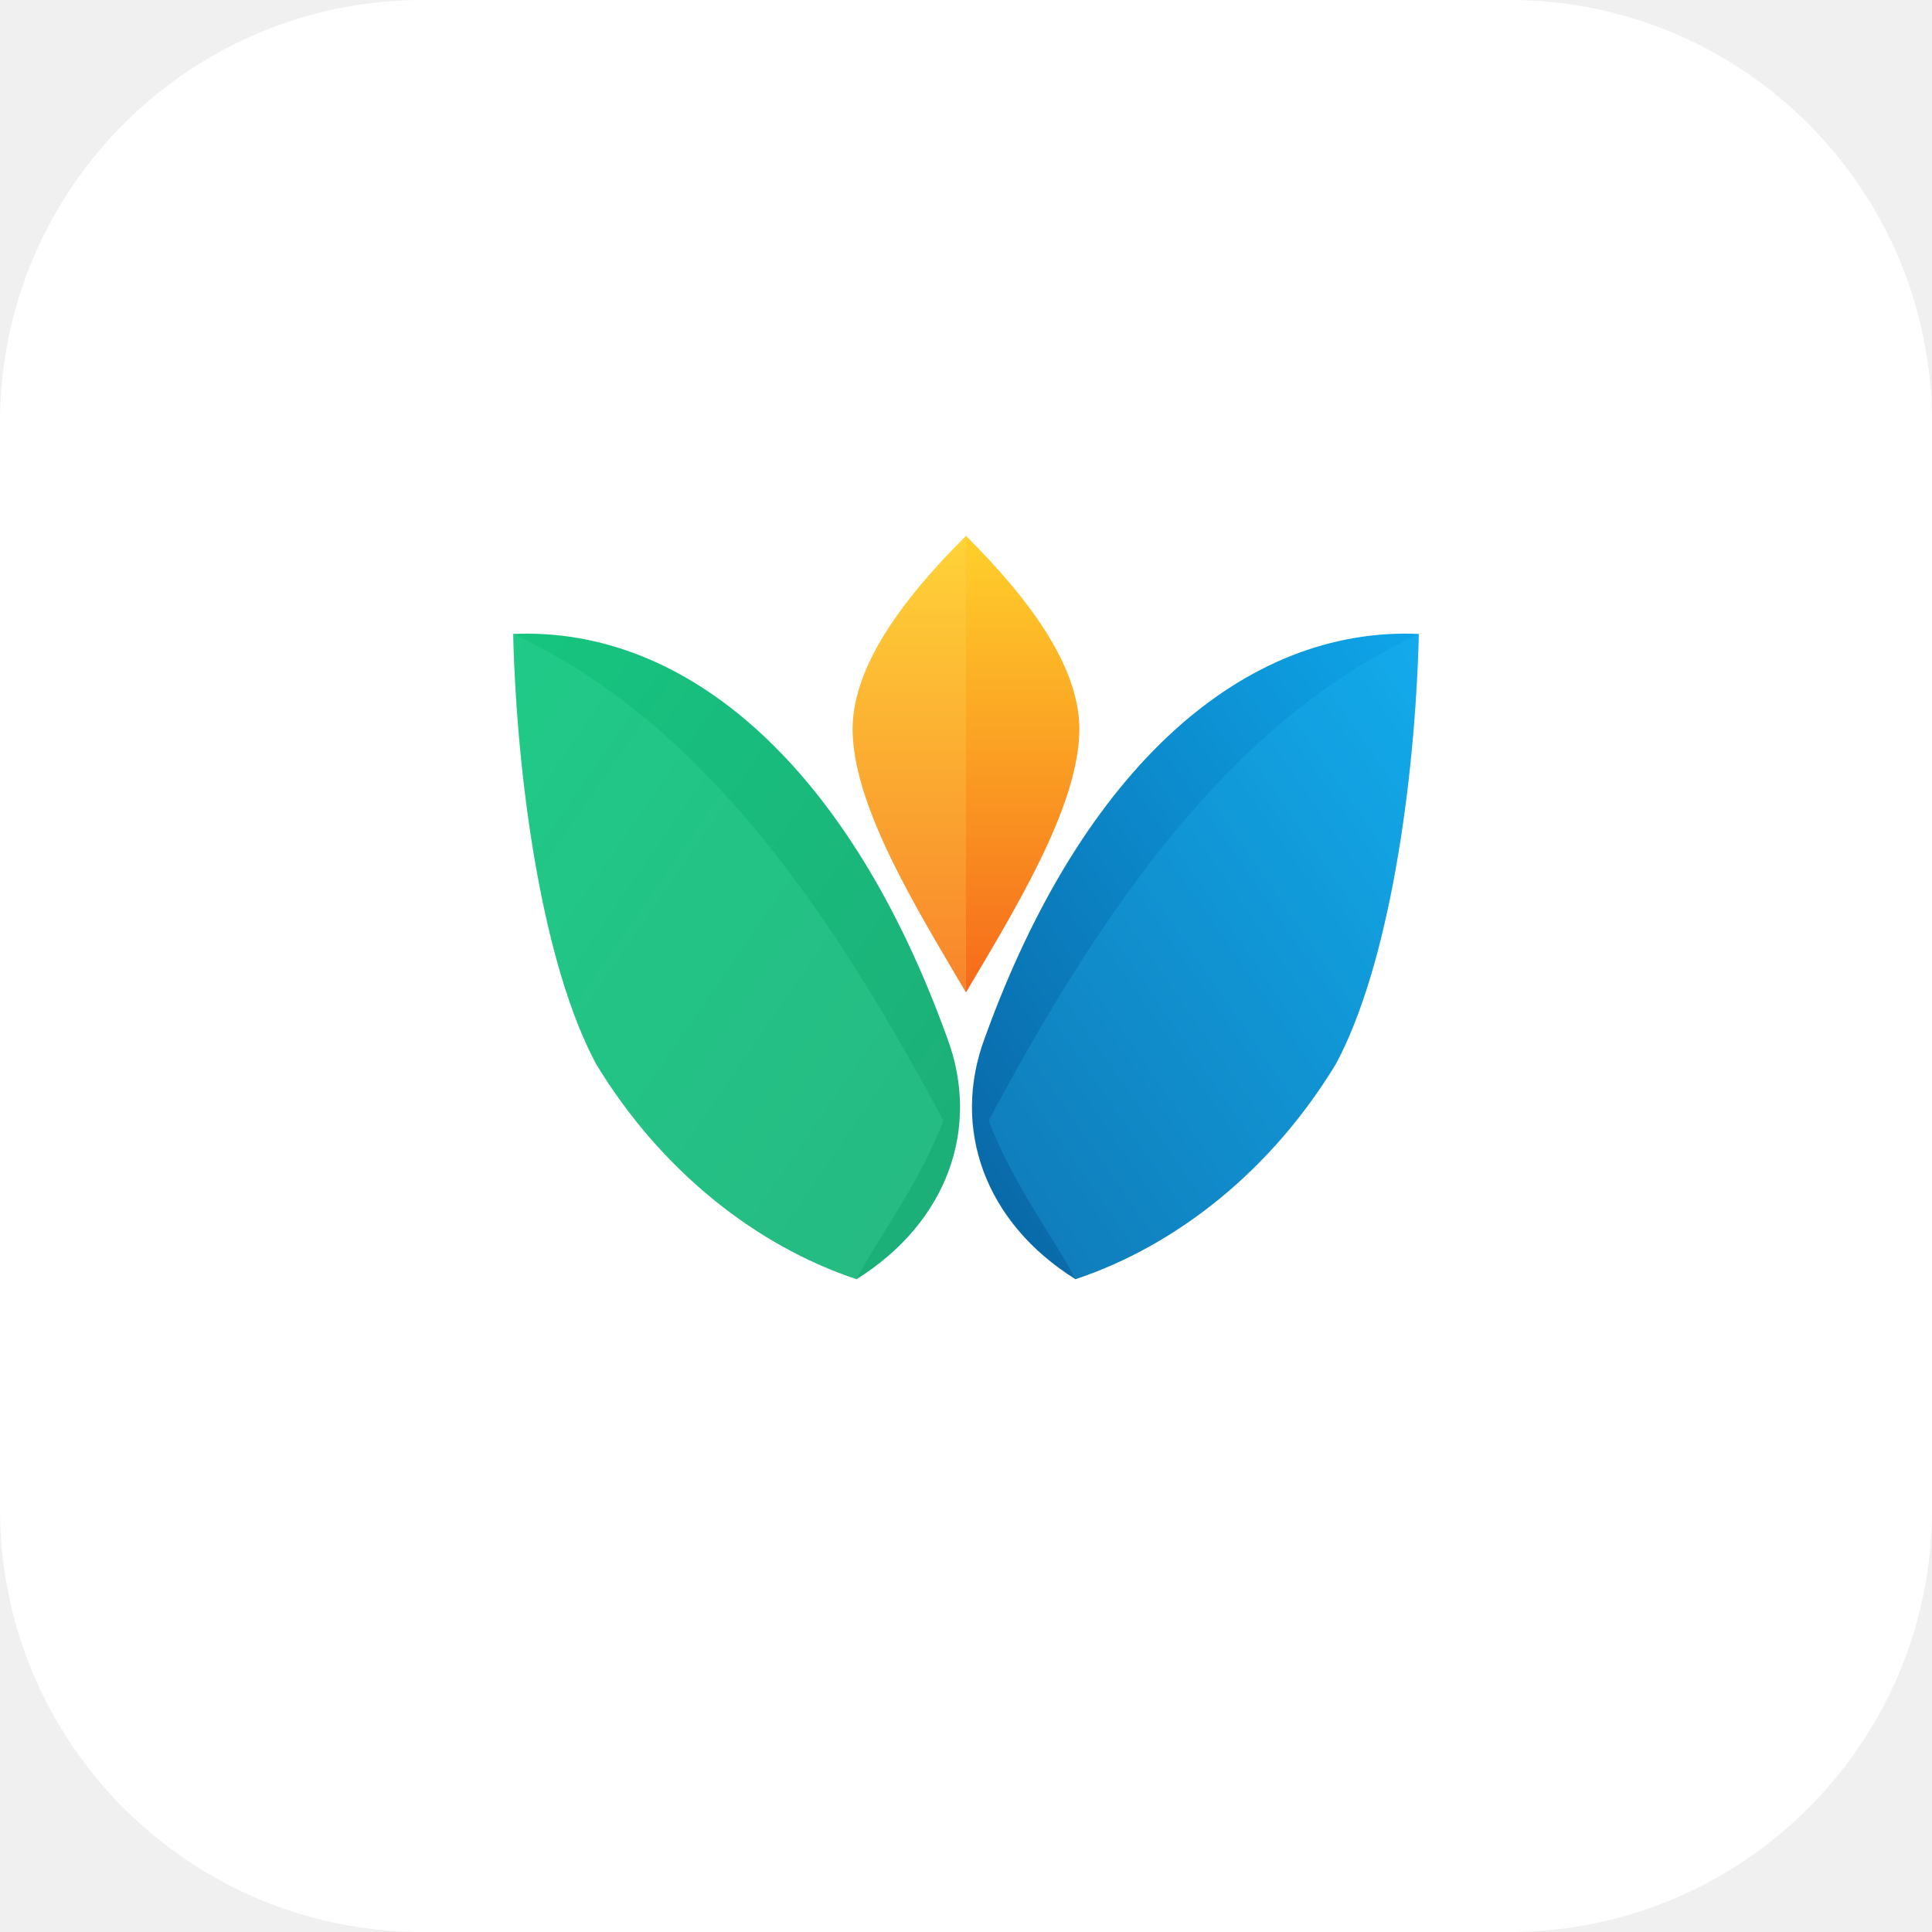
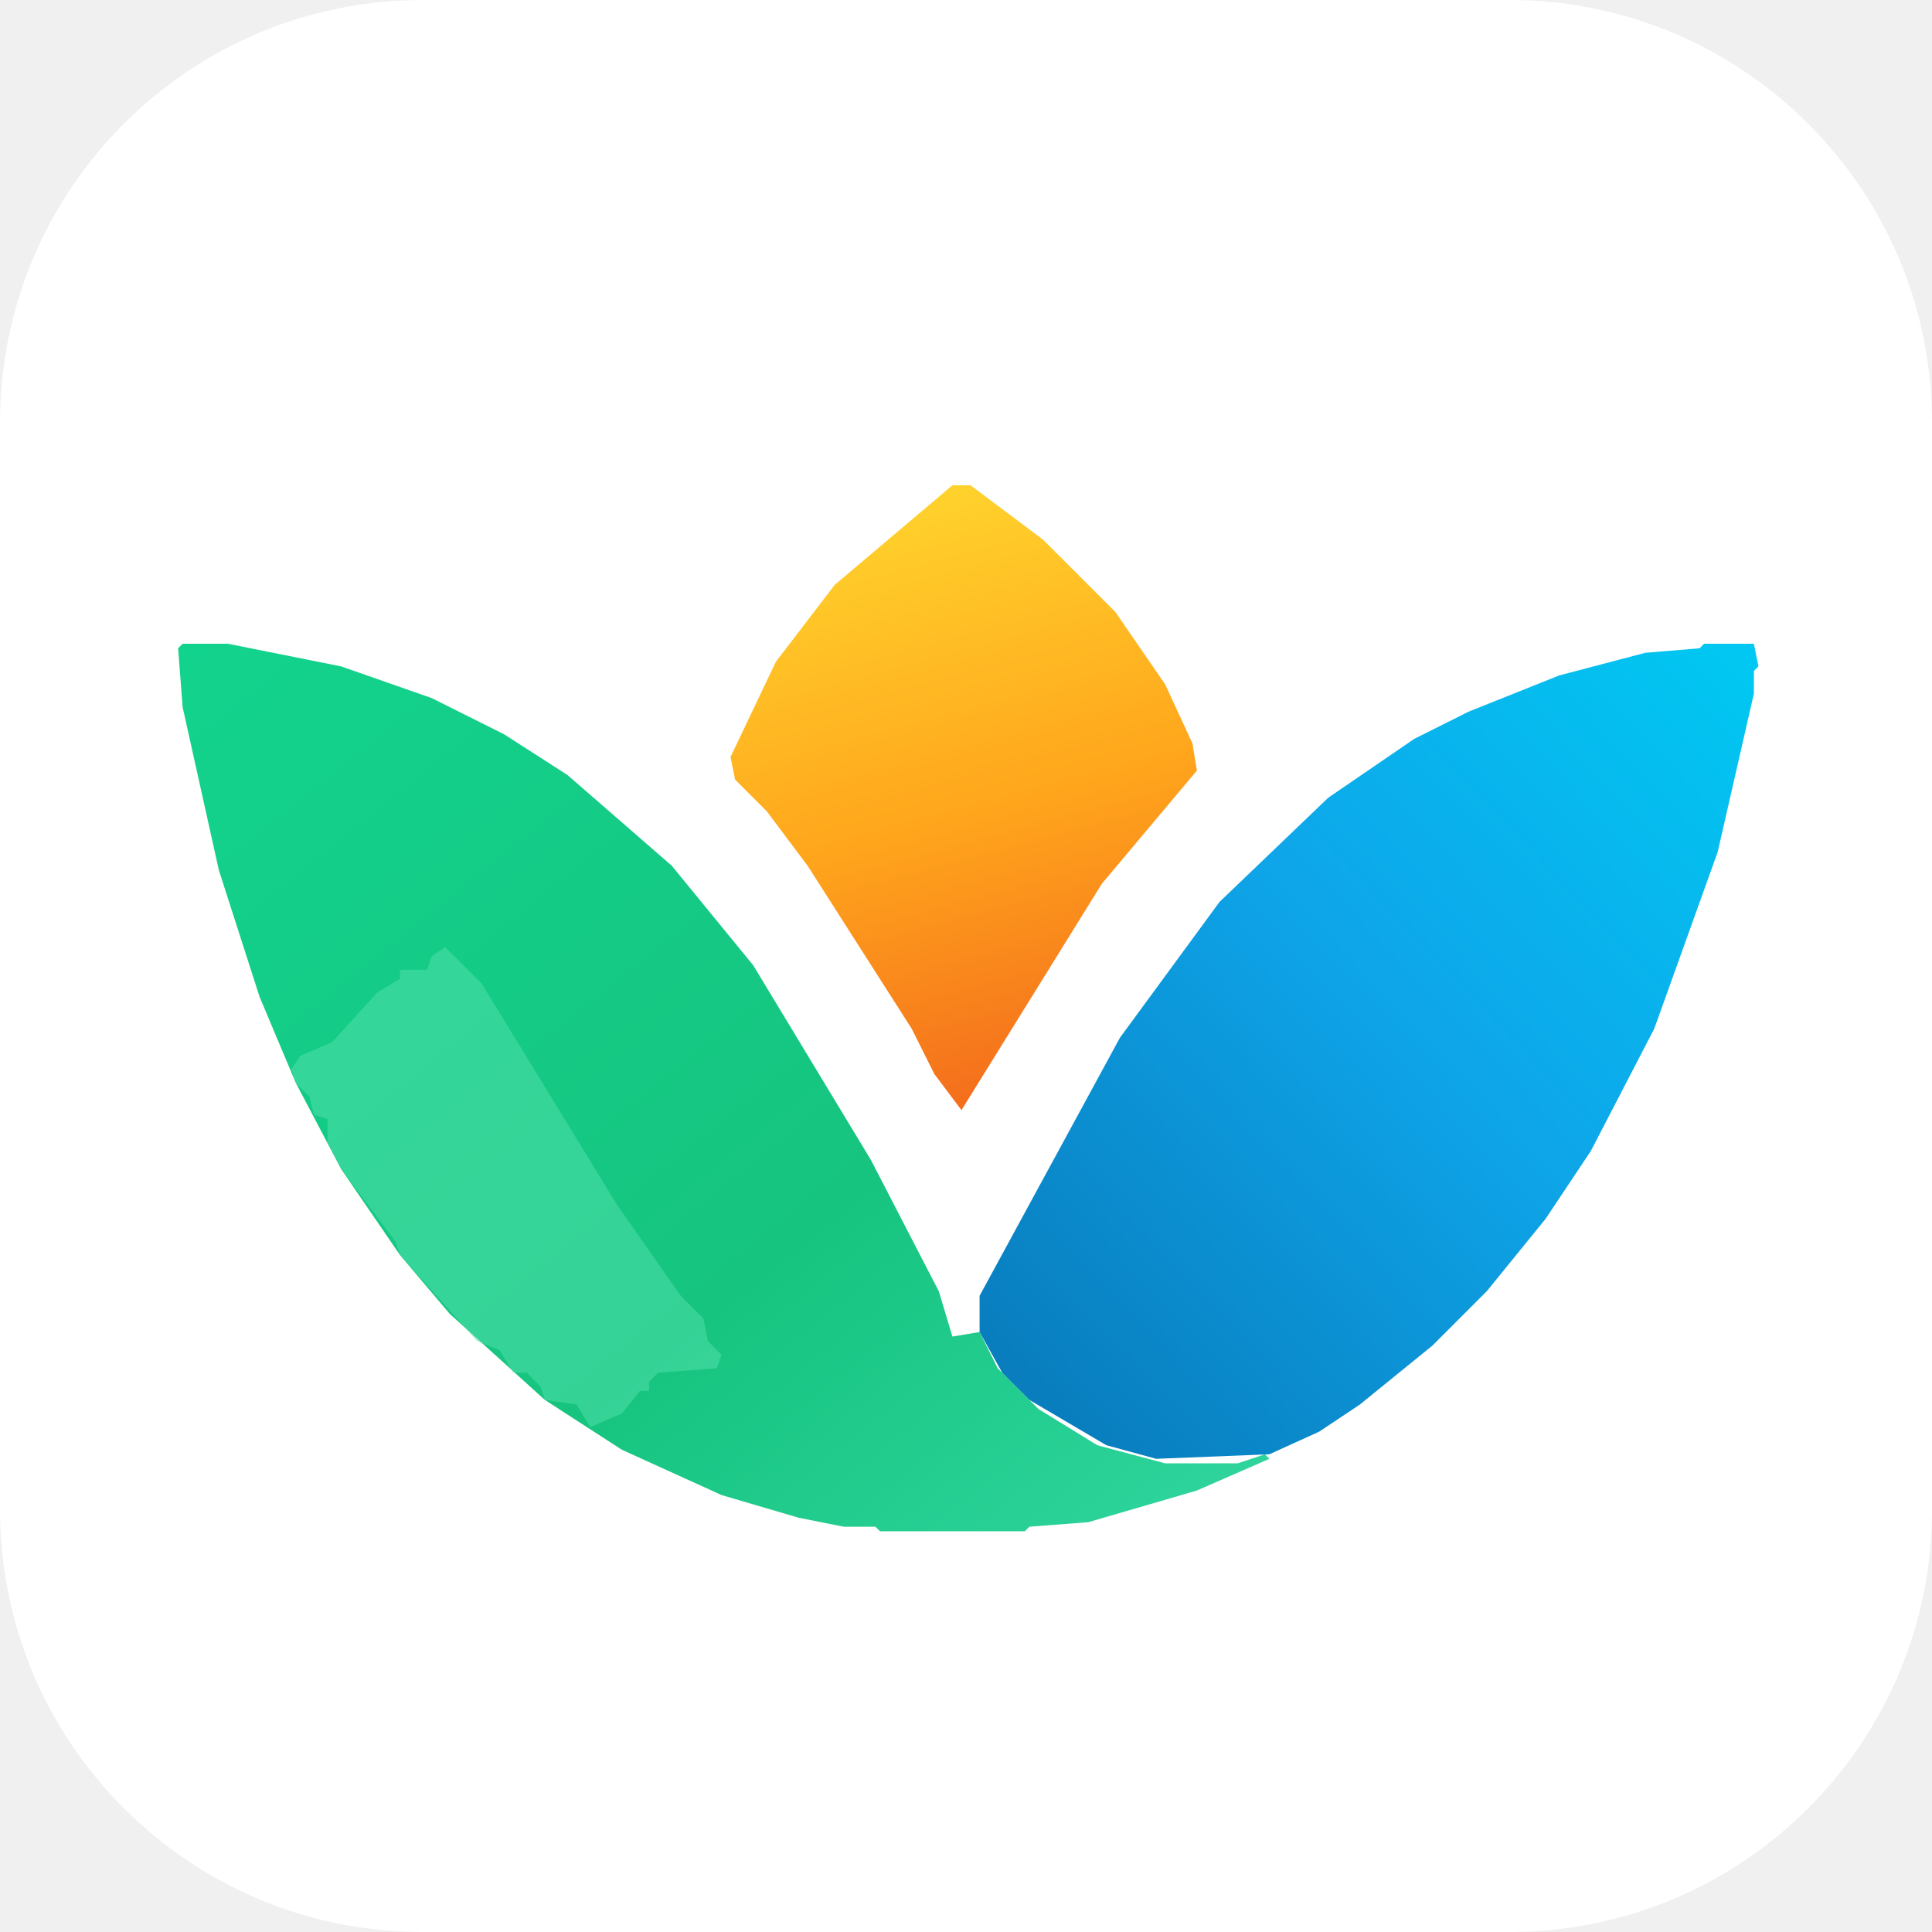
- <svg xmlns="http://www.w3.org/2000/svg" viewBox="0 0 512 512">
-   <rect width="512" height="512" rx="112" fill="#FFFFFF" />
-   <g transform="translate(106 142) scale(1)">
-     <path d="M30 26 C76 24 119 61 145 133 C154 157 145 182 121 197 C94 188 69 168 52 140 C38 114 31 66 30 26Z" fill="url(#leafL)" />
-     <path d="M30 26 C77 48 111 93 144 155 C137 173 126 187 121 197 C94 188 69 168 52 140 C38 114 31 66 30 26Z" fill="#42DCA1" opacity=".24" />
-     <path d="M270 26 C224 24 181 61 155 133 C146 157 155 182 179 197 C206 188 231 168 248 140 C262 114 269 66 270 26Z" fill="url(#leafR)" />
-     <path d="M270 26 C223 48 189 93 156 155 C163 173 174 187 179 197 C206 188 231 168 248 140 C262 114 269 66 270 26Z" fill="#23BDF5" opacity=".22" />
-     <path d="M150 0 C134 16 119 35 120 53 C121 73 137 99 150 121 C163 99 179 73 180 53 C181 35 166 16 150 0Z" fill="url(#petal)" />
-     <path d="M150 0 C134 16 119 35 120 53 C121 73 137 99 150 121 L150 0Z" fill="#FFE063" opacity=".22" />
-   </g>
+ <svg xmlns="http://www.w3.org/2000/svg" viewBox="0 0 512 512" role="img" aria-label="Vyavsetu app icon">
  <defs>
-     <linearGradient id="leafL" x1="0" y1="0" x2="1" y2="1">
-       <stop stop-color="#16C47F" />
-       <stop offset="1" stop-color="#1DAD78" />
+     <linearGradient id="leafGreen" x1="0" y1="0" x2="1" y2="1">
+       <stop stop-color="#12D38D" />
+       <stop offset=".62" stop-color="#16C47F" />
+       <stop offset="1" stop-color="#31D6A0" />
    </linearGradient>
-     <linearGradient id="leafR" x1="1" y1="0" x2="0" y2="1">
-       <stop stop-color="#0EA5E9" />
-       <stop offset="1" stop-color="#0964A3" />
+     <linearGradient id="leafBlue" x1="1" y1="0" x2="0" y2="1">
+       <stop stop-color="#00C9F2" />
+       <stop offset=".45" stop-color="#0EA5E9" />
+       <stop offset="1" stop-color="#0877B7" />
    </linearGradient>
-     <linearGradient id="petal" x1="0" y1="0" x2="0" y2="1">
-       <stop stop-color="#FFD02B" />
-       <stop offset="1" stop-color="#F66A1B" />
+     <linearGradient id="petalOrange" x1=".3" y1="0" x2=".5" y2="1">
+       <stop stop-color="#FFD52D" />
+       <stop offset=".55" stop-color="#FFA51C" />
+       <stop offset="1" stop-color="#F46D1C" />
+     </linearGradient>
+     <linearGradient id="wordGreen" x1="0" y1="0" x2="1" y2="0">
+       <stop stop-color="#16B987" />
+       <stop offset="1" stop-color="#00B97D" />
    </linearGradient>
  </defs>
+   <rect width="512" height="512" rx="112" fill="#FFFFFF" />
+   <g transform="translate(-206 95) scale(1.2)">
+     <path d="M211,64 212,77 220,113 229,141 237,160 247,179 260,198 271,211 292,230 309,241 331,251 348,256 358,258 365,258 366,259 398,259 399,258 412,257 436,250 452,243 451,242 445,244 429,244 414,240 401,232 392,223 388,215 382,216 379,206 364,177 338,134 320,112 297,92 283,83 267,75 247,68 222,63 212,63Z" fill="url(#leafGreen)" />
+     <path d="M270,130 267,132 266,135 260,135 260,137 255,140 245,151 238,154 236,157 237,160 240,163 241,167 244,168 244,173 247,179 259,195 260,198 277,217 282,219 285,224 288,224 291,227 292,230 299,231 302,236 309,233 313,228 315,228 315,226 317,224 330,223 331,220 328,217 327,212 322,207 308,187 278,138Z" fill="#58E2AF" opacity=".48" />
+     <path d="M559,63 548,63 547,64 535,65 516,70 496,78 484,84 465,97 441,120 419,150 388,207 388,215 393,224 399,230 416,240 427,243 452,242 463,237 472,231 488,218 500,206 513,190 523,175 537,148 551,109 559,74 559,69 560,68Z" fill="url(#leafBlue)" />
+     <path d="M386,28 382,28 356,50 343,67 333,88 334,93 341,100 350,112 373,148 378,158 384,166 415,116 436,91 435,85 429,72 418,56 402,40Z" fill="url(#petalOrange)" />
+   </g>
</svg>
